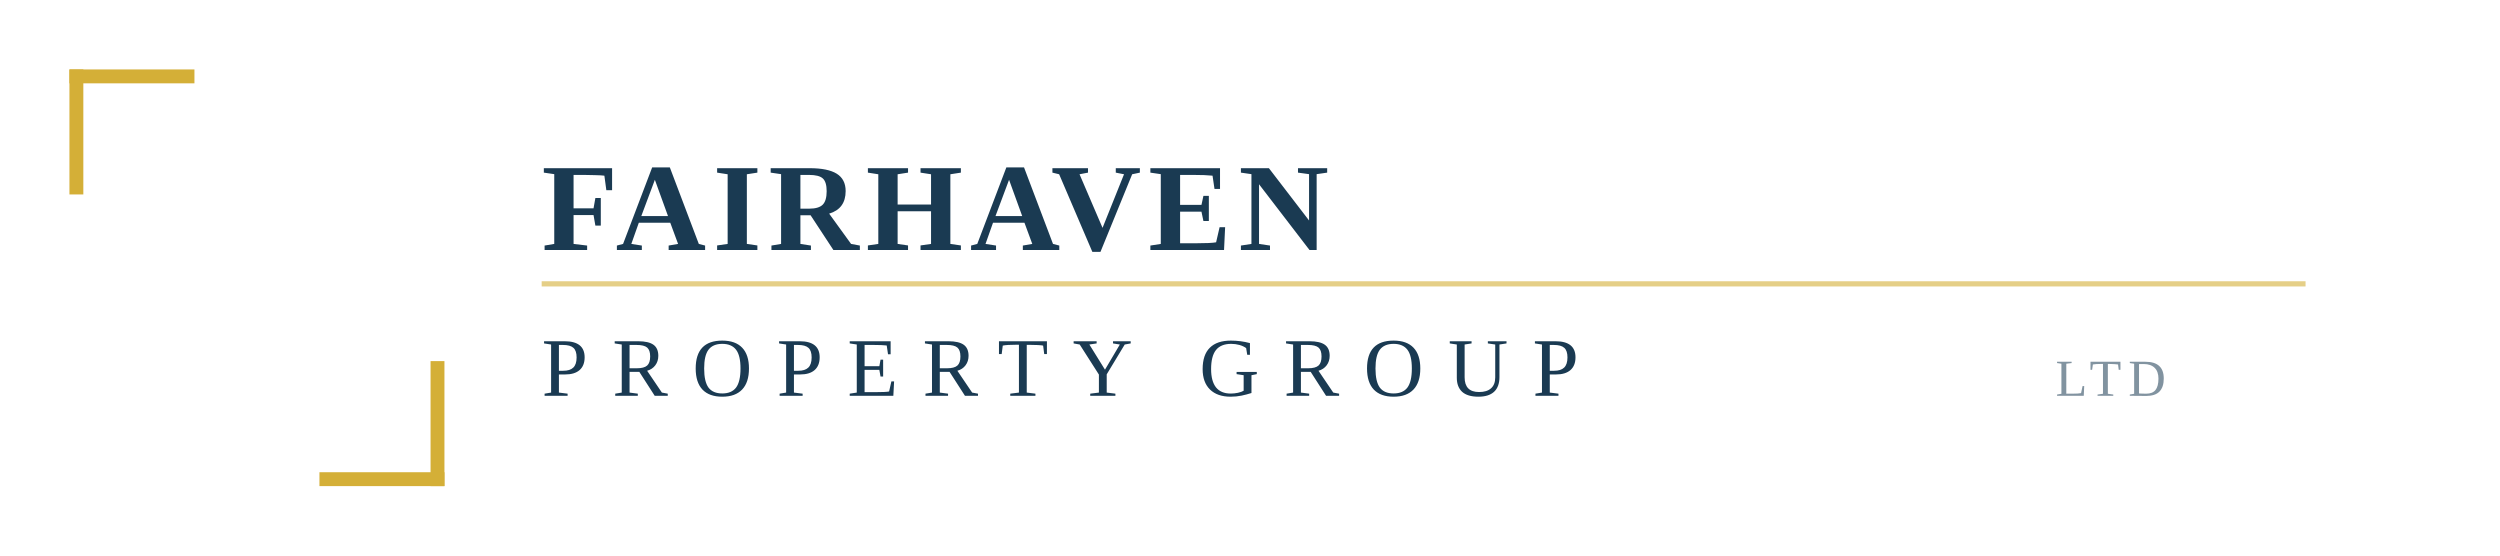
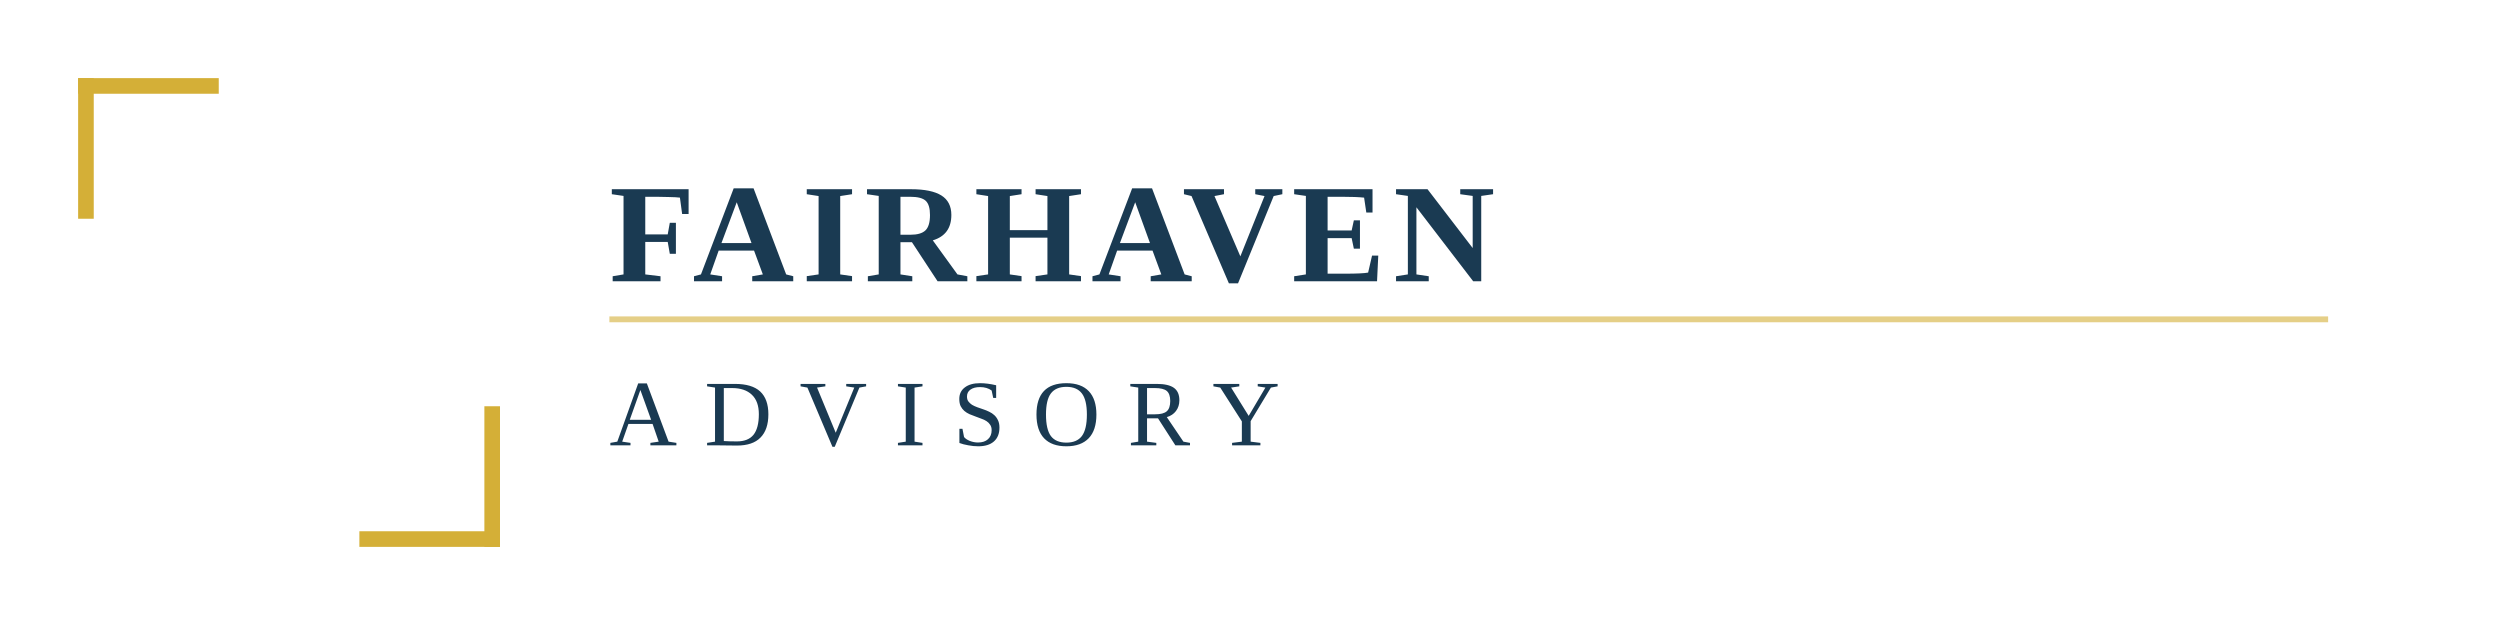
- <svg xmlns="http://www.w3.org/2000/svg" viewBox="0 0 360 80" fill="none" role="img" aria-label="Fairhaven Property Group">
+ <svg xmlns="http://www.w3.org/2000/svg" viewBox="0 0 320 80" fill="none" role="img" aria-label="Fairhaven Advisory">
  <rect x="10" y="10" width="18" height="2" fill="#D4AF37" />
  <rect x="10" y="10" width="2" height="18" fill="#D4AF37" />
  <rect x="46" y="68" width="18" height="2" fill="#D4AF37" />
  <rect x="62" y="52" width="2" height="18" fill="#D4AF37" />
  <text x="78" y="36" font-family="Georgia, 'Times New Roman', serif" font-size="18" font-weight="700" fill="#1A3A52" letter-spacing="1">FAIRHAVEN</text>
-   <text x="78" y="57" font-family="Georgia, 'Times New Roman', serif" font-size="12" font-weight="400" fill="#1A3A52" letter-spacing="3.5">PROPERTY GROUP</text>
-   <rect x="78" y="40.5" width="254" height="0.75" fill="#D4AF37" opacity="0.6" />
-   <text x="296" y="57" font-family="Georgia, 'Times New Roman', serif" font-size="7.5" font-weight="400" fill="#1A3A52" letter-spacing="1" opacity="0.55">LTD</text>
+   <text x="78" y="57" font-family="Georgia, 'Times New Roman', serif" font-size="12" font-weight="400" fill="#1A3A52" letter-spacing="3.5">ADVISORY</text>
+   <rect x="78" y="40.5" width="220" height="0.75" fill="#D4AF37" opacity="0.6" />
</svg>
